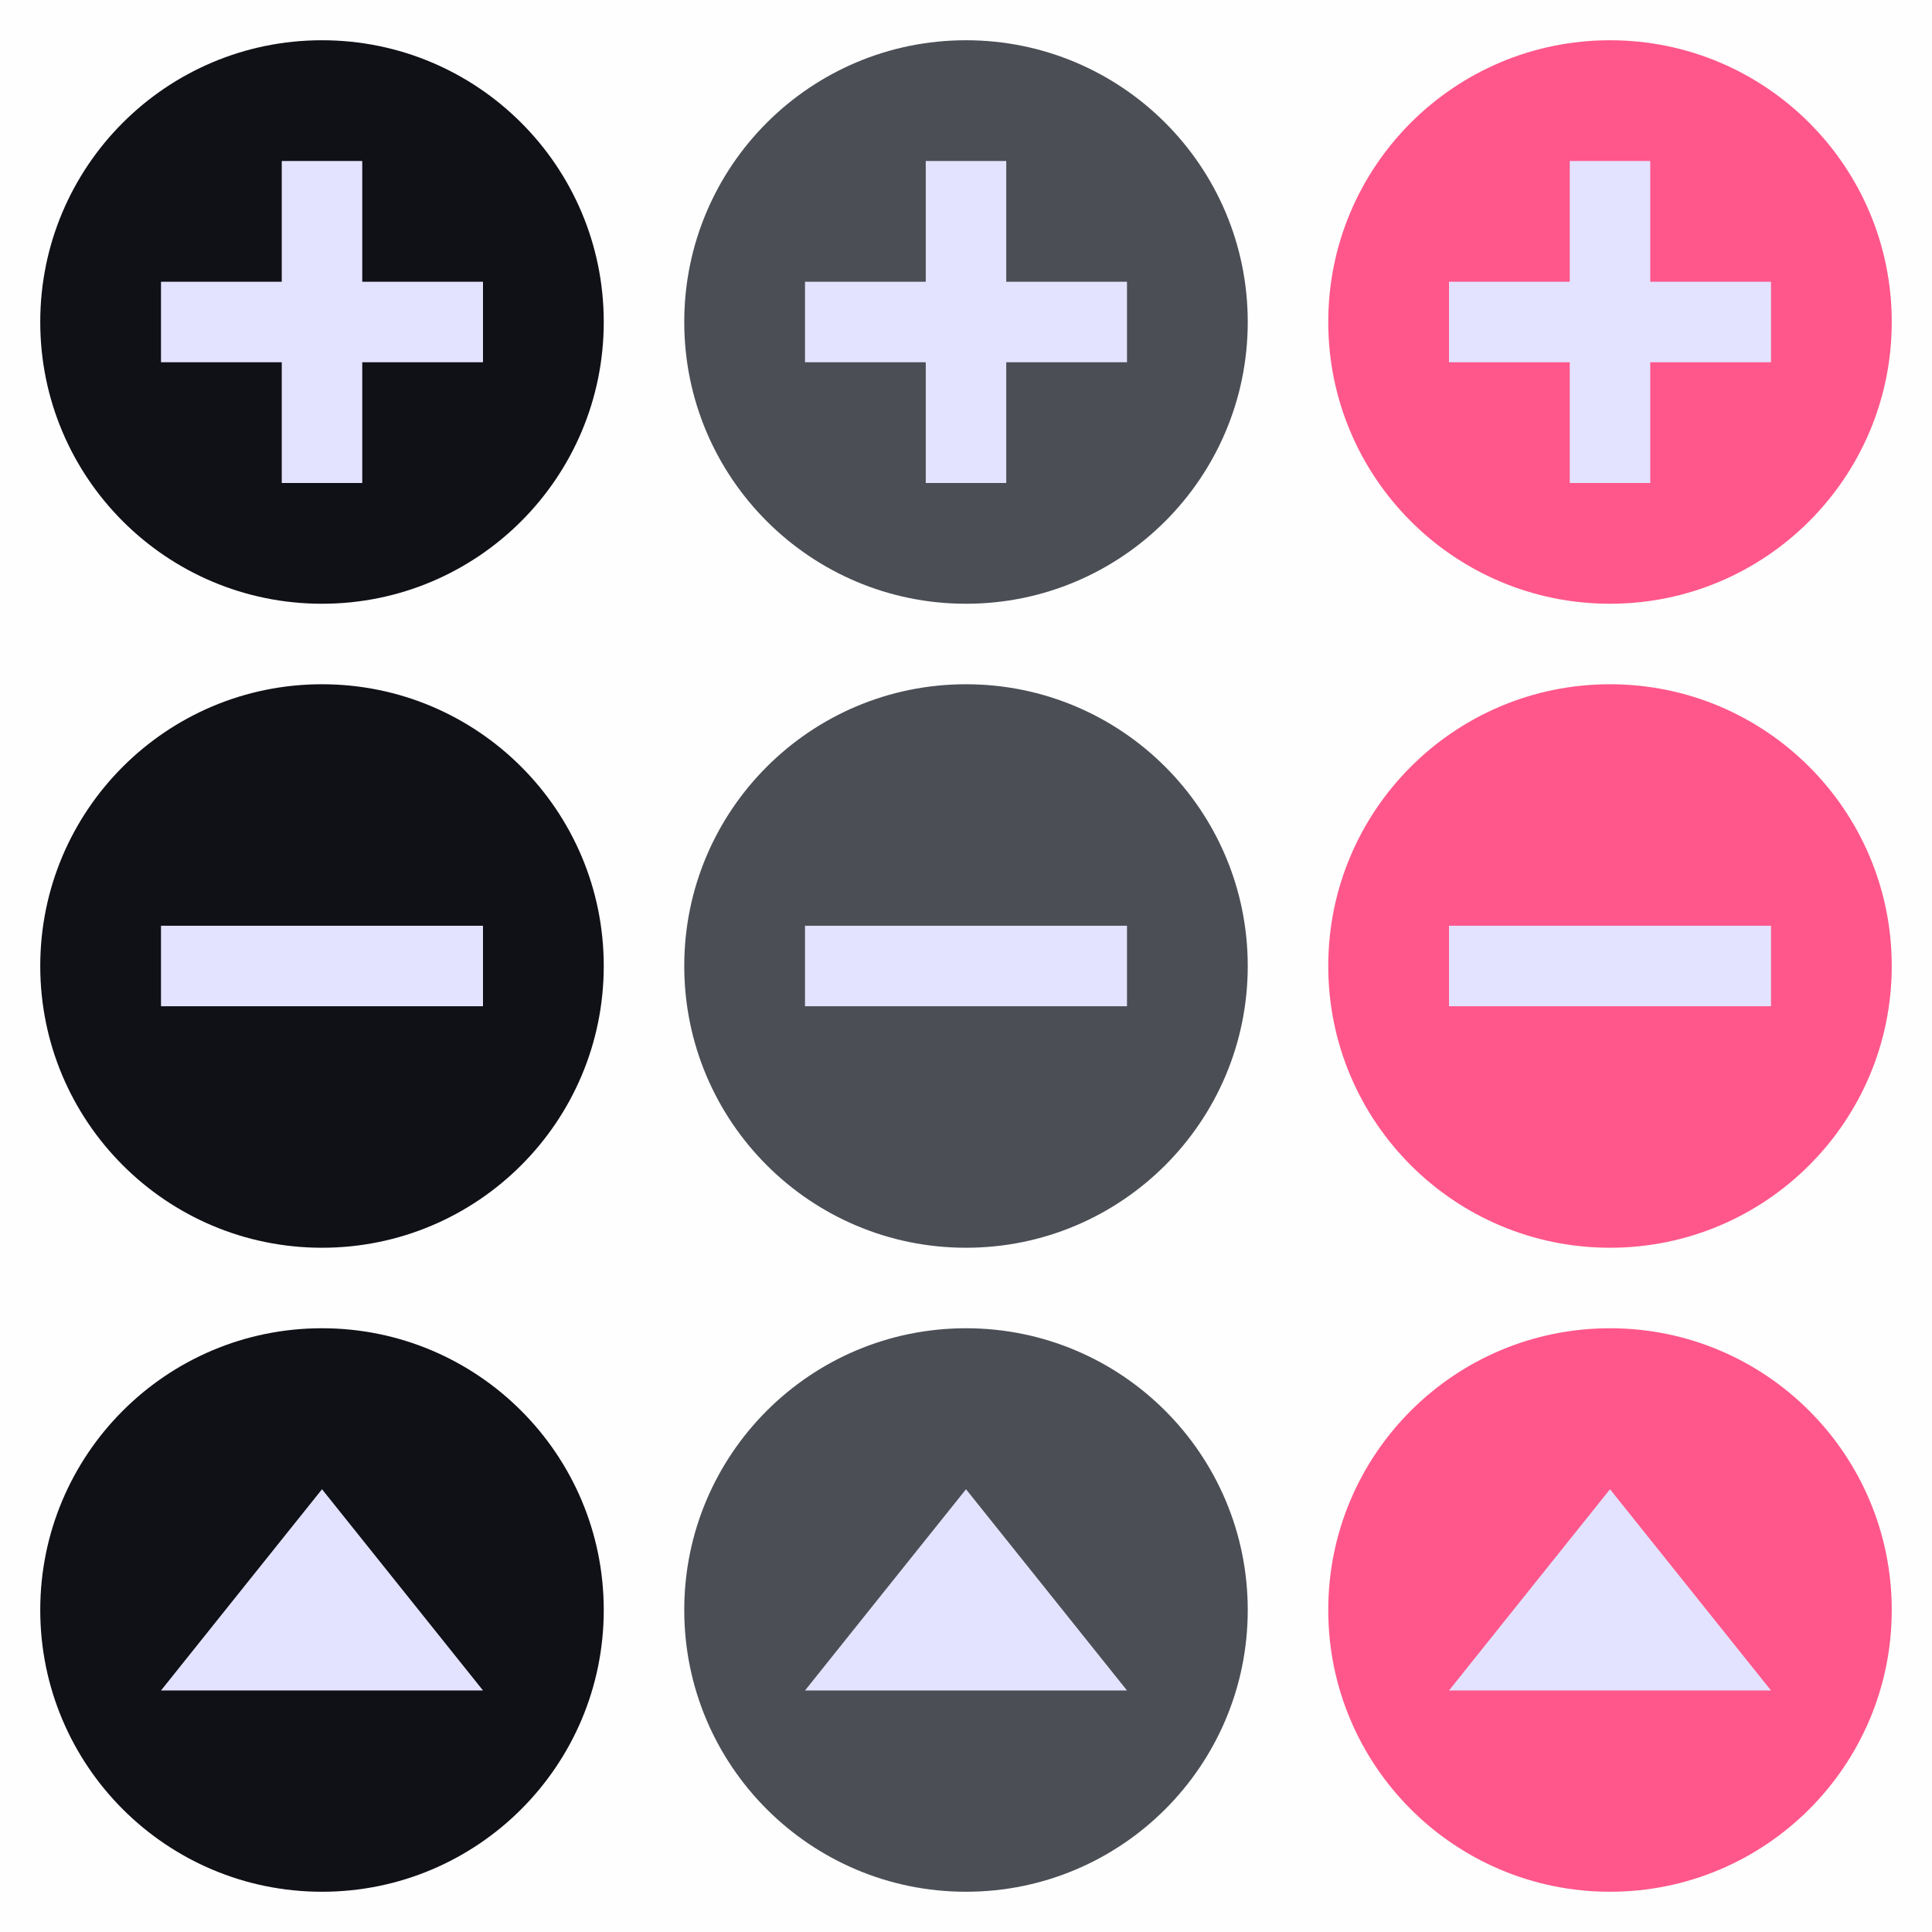
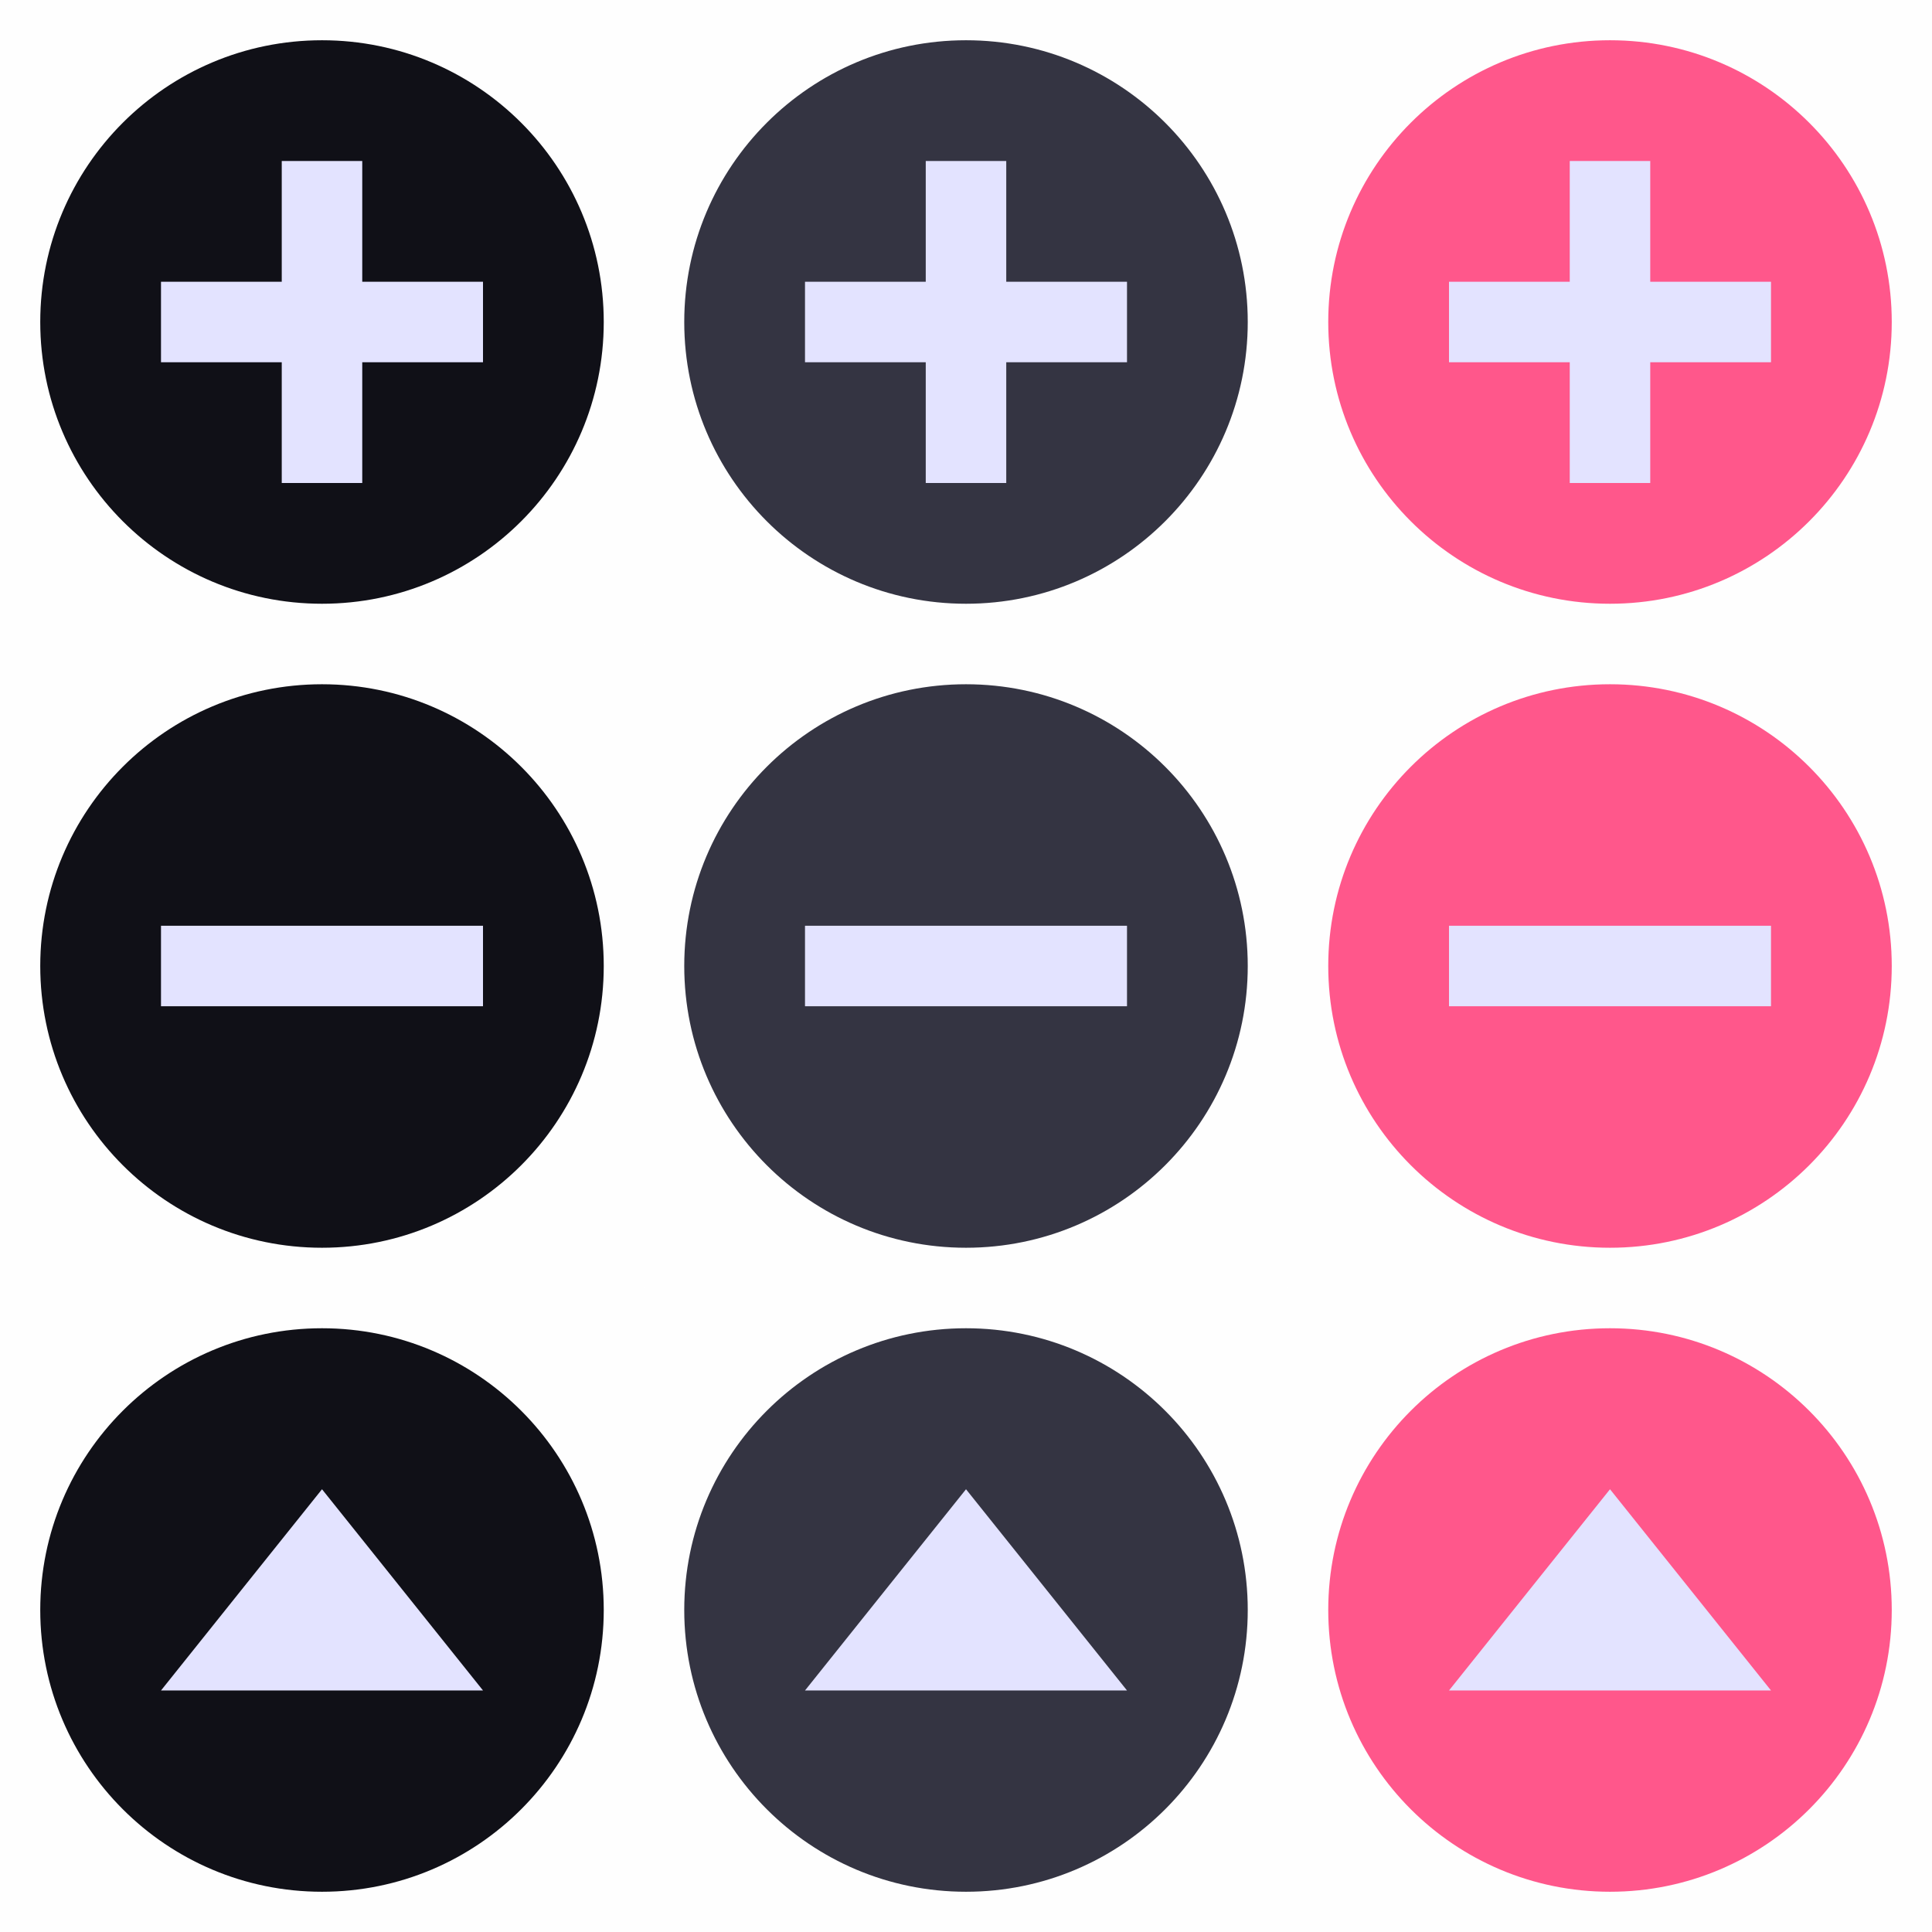
<svg xmlns="http://www.w3.org/2000/svg" id="svg71" width="48" height="48" version="1.1">
  <g id="remove-normal" transform="translate(0,-18)">
    <rect id="rect2" y="34" width="16" height="16" opacity=".005" />
    <path id="path4" d="m15 42a7 7 0 0 1-7 7 7 7 0 0 1-7-7 7 7 0 0 1 7-7 7 7 0 0 1 7 7z" fill="#101017" />
    <rect id="rect6" transform="rotate(90)" x="41" y="-12" width="2" height="8" fill="#e3e3ff" />
  </g>
  <g id="add-normal" transform="translate(0,-18)">
    <rect id="rect9" y="18" width="16" height="16" opacity=".005" />
    <path id="path11" d="m15 26a7 7 0 0 1-7 7 7 7 0 0 1-7-7 7 7 0 0 1 7-7 7 7 0 0 1 7 7z" fill="#101017" />
    <rect id="rect13" x="7" y="22" width="2" height="8" fill="#e3e3ff" />
    <rect id="rect15" transform="rotate(90)" x="25" y="-12" width="2" height="8" fill="#e3e3ff" />
  </g>
  <g id="open-normal" transform="translate(0,-18)">
    <rect id="rect18" y="50" width="16" height="16" opacity=".005" />
    <path id="path20" d="m15 58a7 7 0 0 1-7 7 7 7 0 0 1-7-7 7 7 0 0 1 7-7 7 7 0 0 1 7 7z" fill="#101017" />
    <path id="path22" transform="matrix(1.0756 0 0 .77622 -.90682 26.622)" d="m8.281 36.559 3.719 6.441h-7.438l1.859-3.221z" fill="#e3e3ff" />
  </g>
  <g id="remove-hover" transform="translate(16,-18)">
    <rect id="rect25" y="34" width="16" height="16" opacity=".005" />
-     <path id="path27" d="m15 42a7 7 0 0 1-7 7 7 7 0 0 1-7-7 7 7 0 0 1 7-7 7 7 0 0 1 7 7z" fill="#4b4e55" />
+     <path id="path27" d="m15 42a7 7 0 0 1-7 7 7 7 0 0 1-7-7 7 7 0 0 1 7-7 7 7 0 0 1 7 7z" fill="#343442" />
    <rect id="rect29" transform="rotate(90)" x="41" y="-12" width="2" height="8" fill="#e3e3ff" />
  </g>
  <g id="add-hover" transform="translate(16,-18)">
    <rect id="rect32" y="18" width="16" height="16" opacity=".005" />
-     <path id="path34" d="m15 26a7 7 0 0 1-7 7 7 7 0 0 1-7-7 7 7 0 0 1 7-7 7 7 0 0 1 7 7z" fill="#4b4e55" />
+     <path id="path34" d="m15 26a7 7 0 0 1-7 7 7 7 0 0 1-7-7 7 7 0 0 1 7-7 7 7 0 0 1 7 7z" fill="#343442" />
    <rect id="rect36" x="7" y="22" width="2" height="8" fill="#e3e3ff" />
    <rect id="rect38" transform="rotate(90)" x="25" y="-12" width="2" height="8" fill="#e3e3ff" />
  </g>
  <g id="open-hover" transform="translate(16,-18)">
    <rect id="rect41" y="50" width="16" height="16" opacity=".005" />
-     <path id="path43" d="m15 58a7 7 0 0 1-7 7 7 7 0 0 1-7-7 7 7 0 0 1 7-7 7 7 0 0 1 7 7z" fill="#4b4e55" />
+     <path id="path43" d="m15 58a7 7 0 0 1-7 7 7 7 0 0 1-7-7 7 7 0 0 1 7-7 7 7 0 0 1 7 7z" fill="#343442" />
    <path id="path45" transform="matrix(1.0756 0 0 .77622 -.90682 26.622)" d="m8.281 36.559 3.719 6.441h-7.438l1.859-3.221z" fill="#e3e3ff" />
  </g>
  <g id="remove-pressed" transform="translate(32,-18)">
    <rect id="rect48" y="34" width="16" height="16" opacity=".005" />
    <path id="path50" d="m15 42a7 7 0 0 1-7 7 7 7 0 0 1-7-7 7 7 0 0 1 7-7 7 7 0 0 1 7 7z" fill="#FF578B" />
    <rect id="rect52" transform="rotate(90)" x="41" y="-12" width="2" height="8" fill="#e3e3ff" />
  </g>
  <g id="add-pressed" transform="translate(32,-18)">
    <rect id="rect55" y="18" width="16" height="16" opacity=".005" />
    <path id="path57" d="m15 26a7 7 0 0 1-7 7 7 7 0 0 1-7-7 7 7 0 0 1 7-7 7 7 0 0 1 7 7z" fill="#FF578B" />
    <rect id="rect59" x="7" y="22" width="2" height="8" fill="#e3e3ff" />
    <rect id="rect61" transform="rotate(90)" x="25" y="-12" width="2" height="8" fill="#e3e3ff" />
  </g>
  <g id="open-pressed" transform="translate(32,-18)">
    <rect id="rect64" y="50" width="16" height="16" opacity=".005" />
    <path id="path66" d="m15 58a7 7 0 0 1-7 7 7 7 0 0 1-7-7 7 7 0 0 1 7-7 7 7 0 0 1 7 7z" fill="#FF578B" />
    <path id="path68" transform="matrix(1.0756 0 0 .77622 -.90682 26.622)" d="m8.281 36.559 3.719 6.441h-7.438l1.859-3.221z" fill="#e3e3ff" />
  </g>
</svg>
